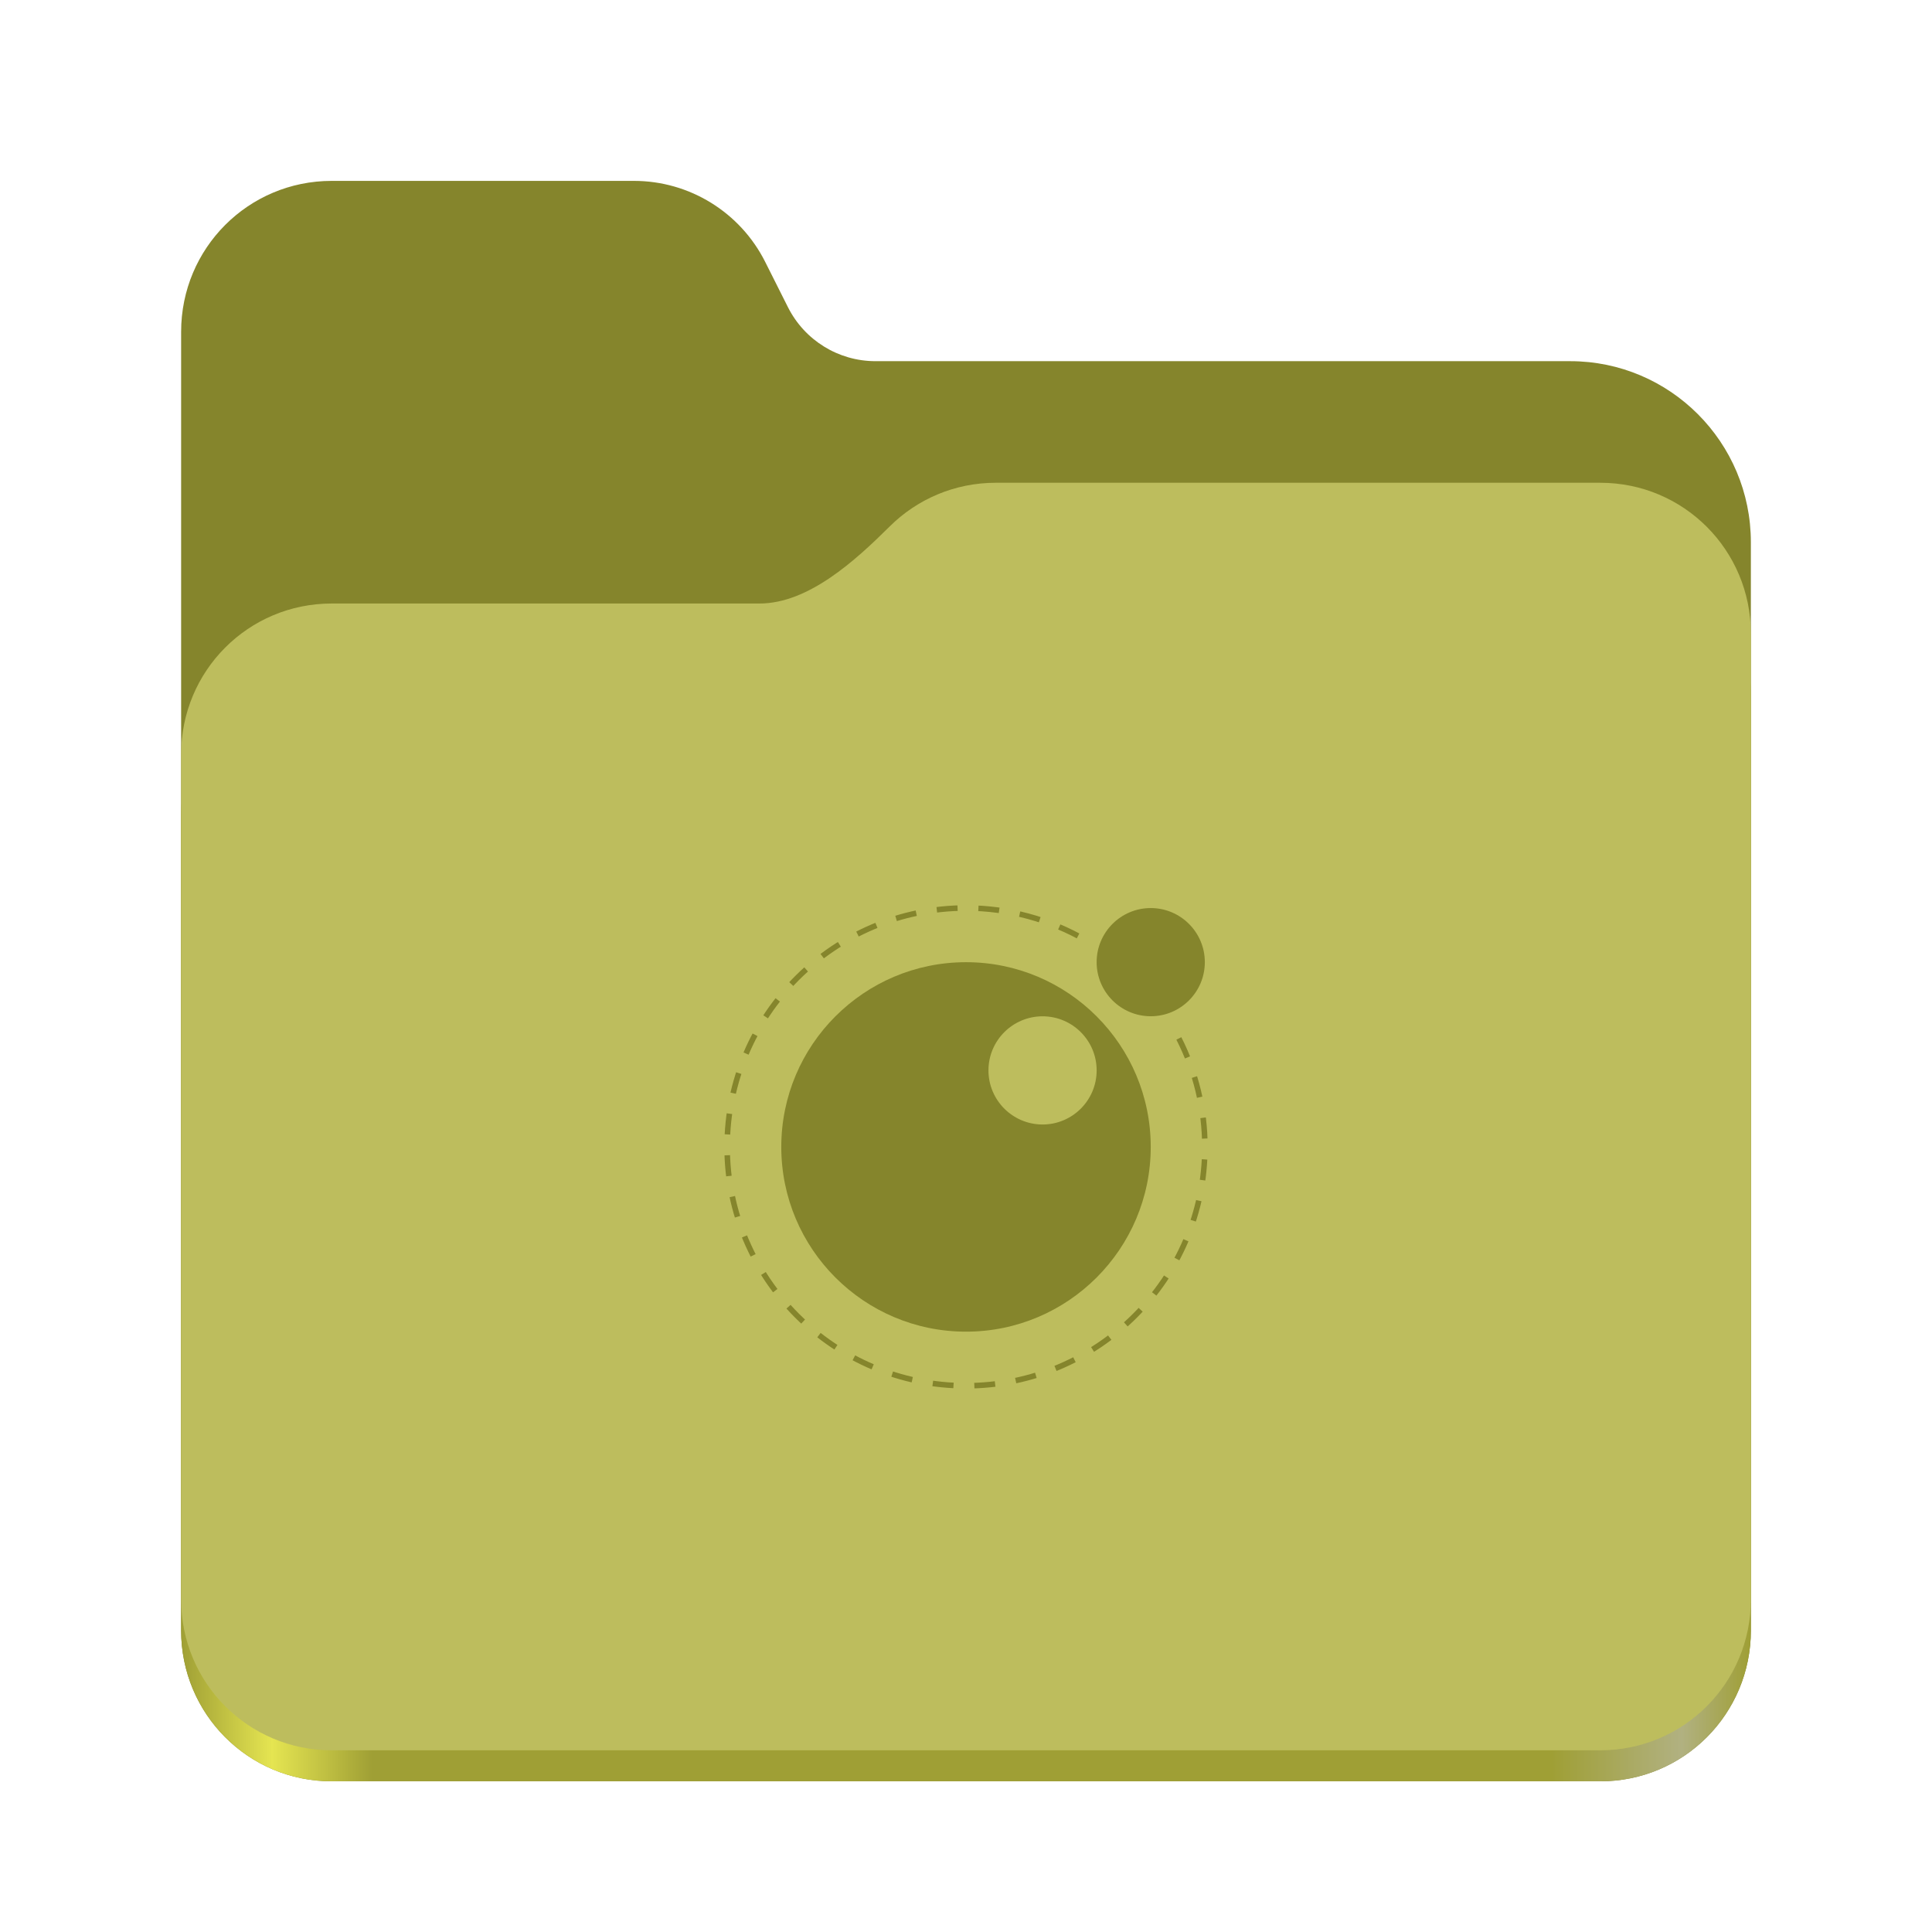
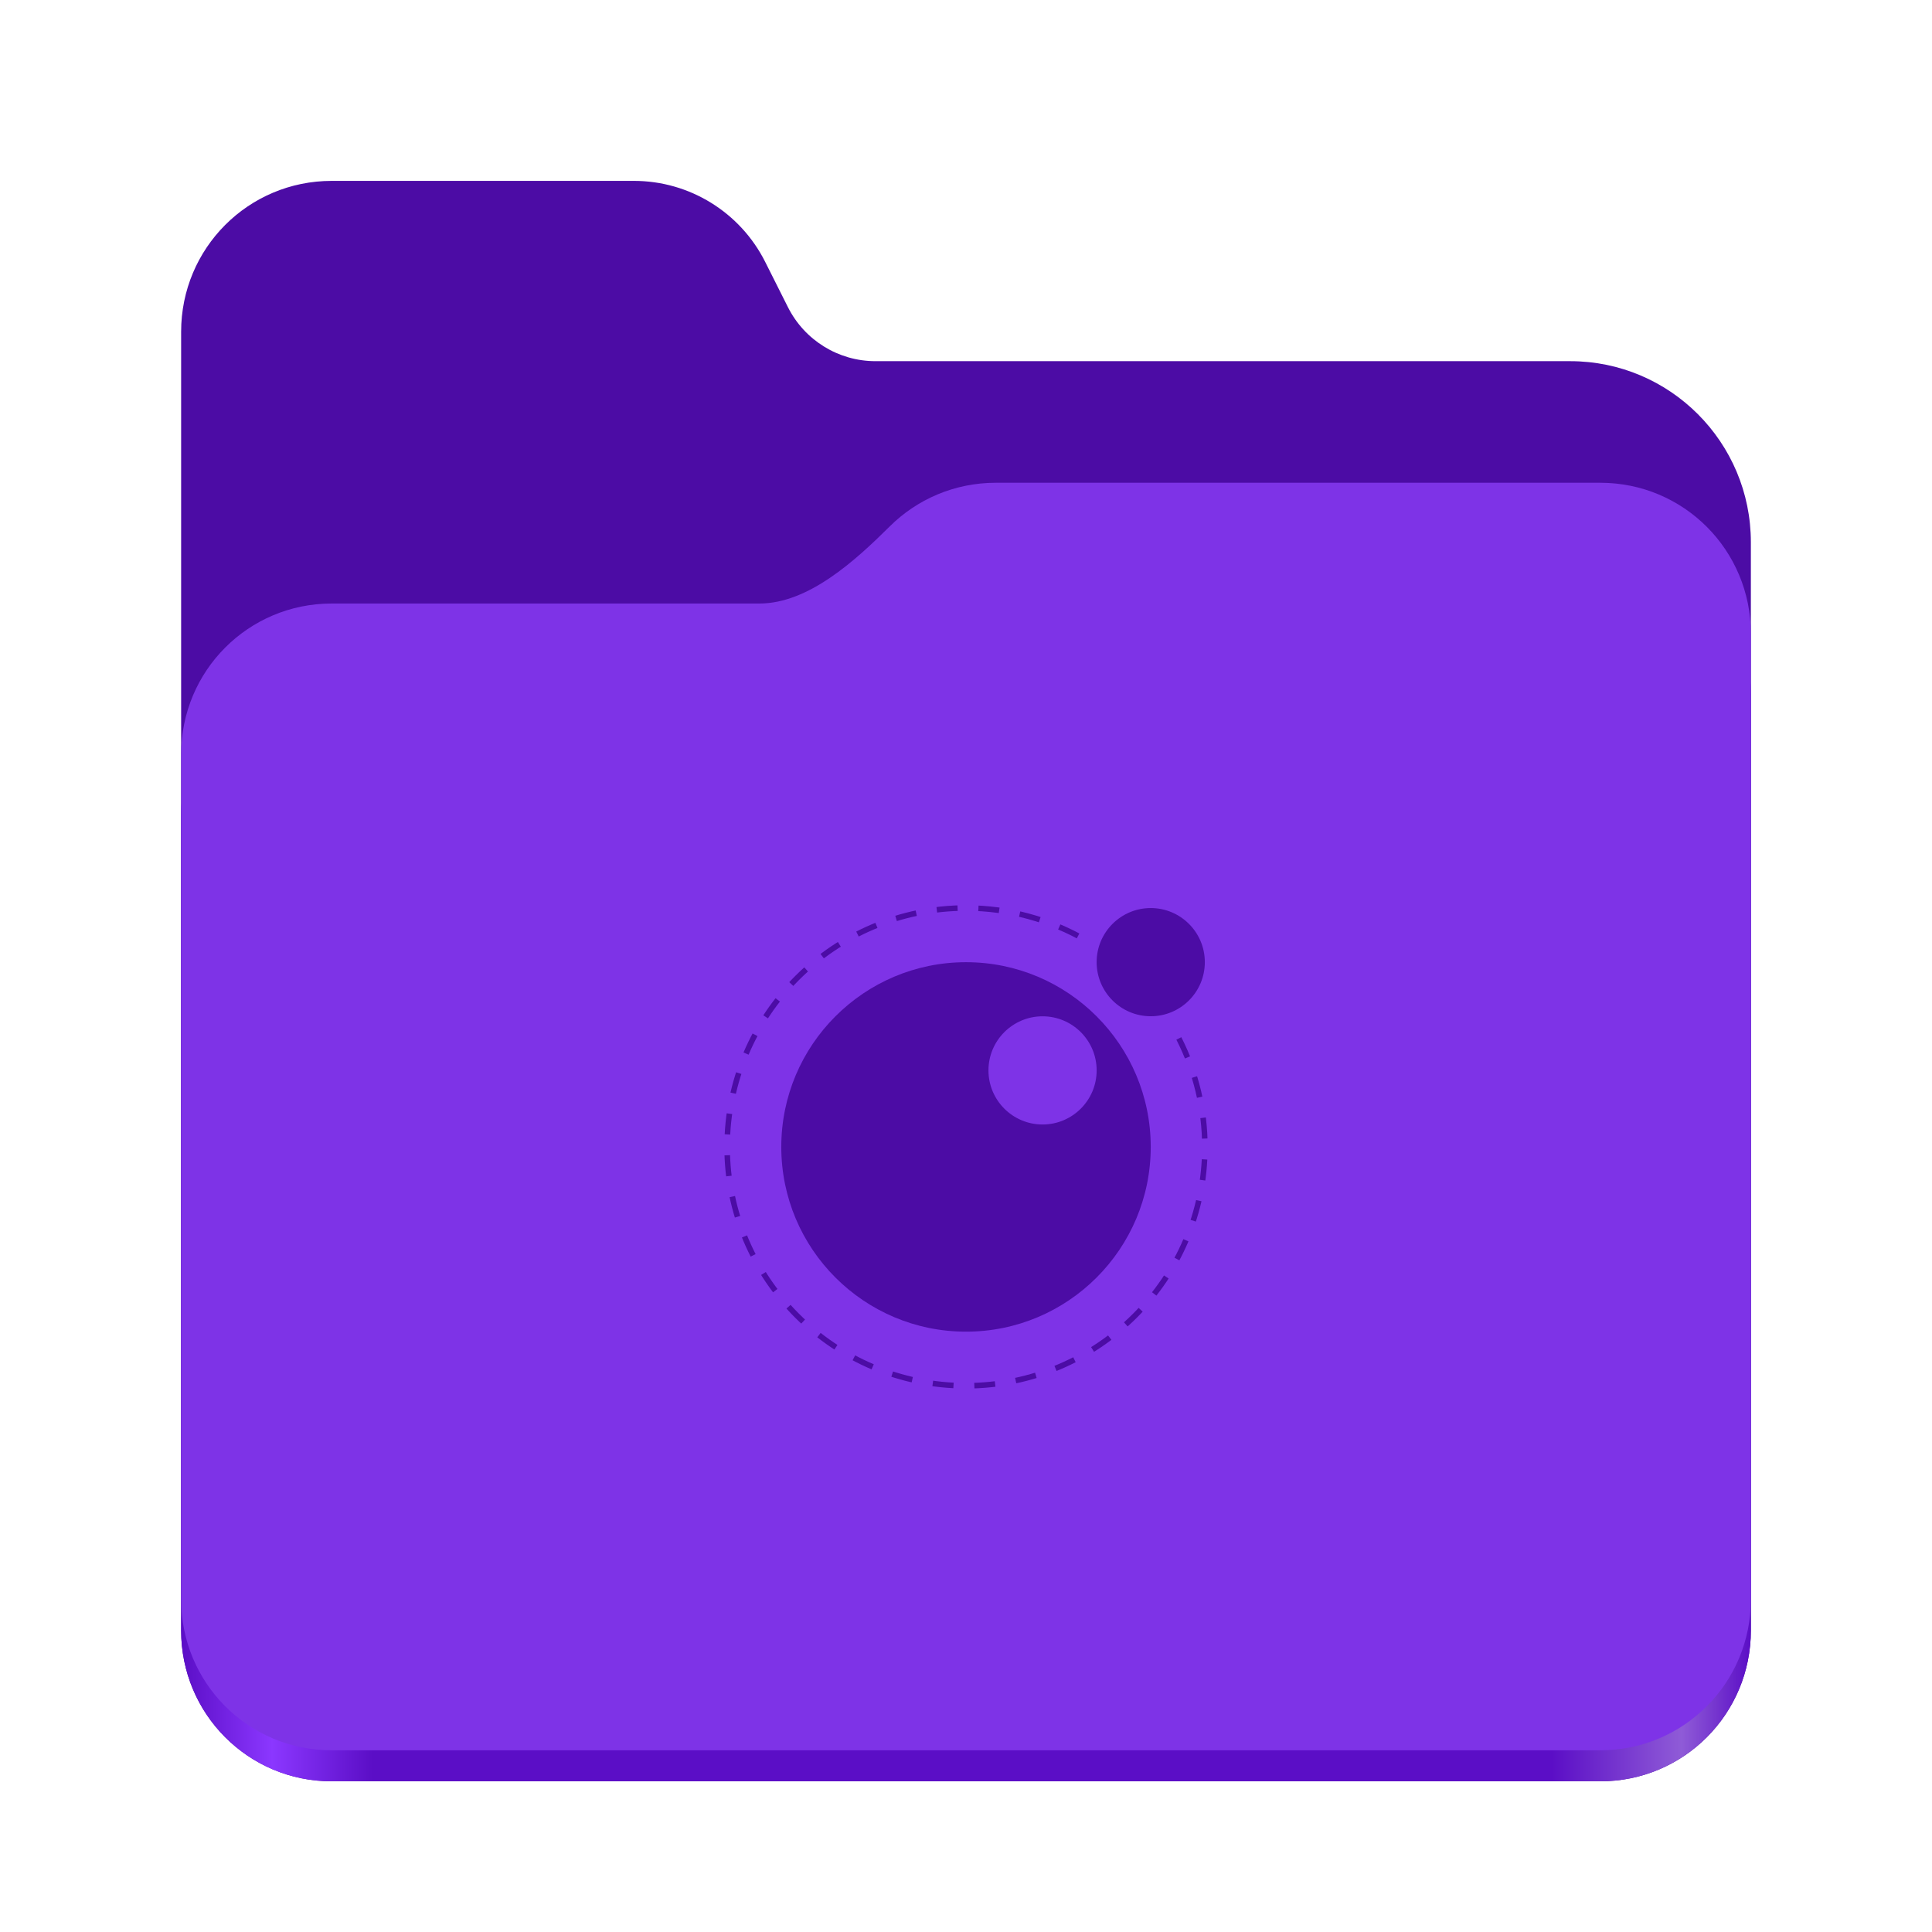
<svg xmlns="http://www.w3.org/2000/svg" xmlns:xlink="http://www.w3.org/1999/xlink" height="128" viewBox="0 0 128 128" width="128" version="1.1" id="svg5248">
  <defs id="defs5252">
    <linearGradient xlink:href="#linearGradient2023" id="linearGradient2025" x1="2689.252" y1="-1106.803" x2="2918.07" y2="-1106.803" gradientUnits="userSpaceOnUse" />
    <linearGradient id="linearGradient2023">
-       <stop style="stop-color:#9f9f35;stop-opacity:1;" offset="0" id="stop2019" />
-       <stop style="stop-color:#e5e551;stop-opacity:1;" offset="0.058" id="stop2795" />
-       <stop style="stop-color:#9f9f35;stop-opacity:1;" offset="0.122" id="stop2797" />
-       <stop style="stop-color:#9f9f35;stop-opacity:1;" offset="0.873" id="stop2793" />
-       <stop style="stop-color:#b1b181;stop-opacity:1;" offset="0.956" id="stop2791" />
-       <stop style="stop-color:#9f9f35;stop-opacity:1;" offset="1" id="stop2021" />
+       <stop style="stop-color:#5b0ec6;stop-opacity:1;" offset="0" id="stop2019" />
+       <stop style="stop-color:#8b37ff;stop-opacity:1;" offset="0.058" id="stop2795" />
+       <stop style="stop-color:#5b0ec6;stop-opacity:1;" offset="0.122" id="stop2797" />
+       <stop style="stop-color:#5b0ec6;stop-opacity:1;" offset="0.873" id="stop2793" />
+       <stop style="stop-color:#8f5bd7;stop-opacity:1;" offset="0.956" id="stop2791" />
+       <stop style="stop-color:#5b0ec6;stop-opacity:1;" offset="1" id="stop2021" />
    </linearGradient>
  </defs>
  <linearGradient id="a" gradientUnits="userSpaceOnUse" x1="12" x2="116" y1="64" y2="64">
    <stop offset="0" stop-color="#3d3846" id="stop5214" />
    <stop offset="0.05" stop-color="#77767b" id="stop5216" />
    <stop offset="0.1" stop-color="#5e5c64" id="stop5218" />
    <stop offset="0.9" stop-color="#504e56" id="stop5220" />
    <stop offset="0.95" stop-color="#77767b" id="stop5222" />
    <stop offset="1" stop-color="#3d3846" id="stop5224" />
  </linearGradient>
  <linearGradient id="b" gradientUnits="userSpaceOnUse" x1="12" x2="112.041" y1="60" y2="80.988">
    <stop offset="0" stop-color="#77767b" id="stop5227" />
    <stop offset="0.384" stop-color="#9a9996" id="stop5229" />
    <stop offset="0.721" stop-color="#77767b" id="stop5231" />
    <stop offset="1" stop-color="#68666f" id="stop5233" />
  </linearGradient>
  <g id="g760" style="display:inline;stroke-width:1.264;enable-background:new" transform="matrix(0.4545101,0,0,0.4555215,-1210.292,616.1566)">
-     <path id="rect1135" style="fill:#85852c;fill-opacity:1;stroke-width:8.791;stroke-linecap:round;stop-color:#000000" d="m 2711.206,-1326.332 c -12.162,0 -21.954,9.791 -21.954,21.953 v 188.867 c 0,12.162 9.793,21.953 21.954,21.953 h 184.909 c 12.162,0 21.954,-9.791 21.954,-21.953 v -158.255 a 26.343,26.343 45 0 0 -26.343,-26.343 h -101.266 a 14.284,14.284 31.639 0 1 -12.758,-7.861 l -3.308,-6.57 a 21.426,21.426 31.639 0 0 -19.137,-11.791 z" />
+     <path id="rect1135" style="fill:#4c0ca5;fill-opacity:1;stroke-width:8.791;stroke-linecap:round;stop-color:#000000" d="m 2711.206,-1326.332 c -12.162,0 -21.954,9.791 -21.954,21.953 v 188.867 c 0,12.162 9.793,21.953 21.954,21.953 h 184.909 c 12.162,0 21.954,-9.791 21.954,-21.953 v -158.255 a 26.343,26.343 45 0 0 -26.343,-26.343 h -101.266 a 14.284,14.284 31.639 0 1 -12.758,-7.861 l -3.308,-6.57 a 21.426,21.426 31.639 0 0 -19.137,-11.791 z" />
    <path id="path1953" style="fill:url(#linearGradient2025);fill-opacity:1;stroke-width:8.791;stroke-linecap:round;stop-color:#000000" d="m 2808.014,-1273.645 c -6.043,0 -11.502,2.418 -15.465,6.343 -5.003,4.955 -11.848,11.22 -18.994,11.22 h -62.349 c -12.162,0 -21.954,9.791 -21.954,21.953 v 118.618 c 0,12.162 9.793,21.953 21.954,21.953 h 184.909 c 12.162,0 21.954,-9.791 21.954,-21.953 v -105.446 -13.172 -17.562 c 0,-12.162 -9.793,-21.953 -21.954,-21.953 z" />
-     <path id="rect1586" style="fill:#bdbd5d;fill-opacity:1;stroke-width:8.791;stroke-linecap:round;stop-color:#000000" d="m 2808.014,-1282.426 c -6.043,0 -11.502,2.418 -15.465,6.343 -5.003,4.955 -11.848,11.22 -18.994,11.22 h -62.349 c -12.162,0 -21.954,9.791 -21.954,21.953 v 122.887 c 0,12.162 9.793,21.953 21.954,21.953 h 184.909 c 12.162,0 21.954,-9.791 21.954,-21.953 v -109.715 -13.172 -17.562 c 0,-12.162 -9.793,-21.953 -21.954,-21.953 z" />
+     <path id="rect1586" style="fill:#7e33e7;fill-opacity:1;stroke-width:8.791;stroke-linecap:round;stop-color:#000000" d="m 2808.014,-1282.426 c -6.043,0 -11.502,2.418 -15.465,6.343 -5.003,4.955 -11.848,11.22 -18.994,11.22 h -62.349 c -12.162,0 -21.954,9.791 -21.954,21.953 v 122.887 c 0,12.162 9.793,21.953 21.954,21.953 h 184.909 c 12.162,0 21.954,-9.791 21.954,-21.953 v -109.715 -13.172 -17.562 c 0,-12.162 -9.793,-21.953 -21.954,-21.953 z" />
  </g>
-   <path id="path2" style="fill:#85852c;fill-opacity:1;stroke-width:0.034" d="m 64.001,63.748 c -6.755,0 -12.239,5.484 -12.239,12.239 0,6.755 5.484,12.239 12.239,12.239 6.755,0 12.238,-5.484 12.238,-12.239 0,-6.755 -5.483,-12.239 -12.238,-12.239 z m 5.072,3.585 c 1.978,0 3.583,1.605 3.583,3.583 0,1.978 -1.605,3.585 -3.583,3.585 -1.978,0 -3.585,-1.607 -3.585,-3.585 0,-1.978 1.607,-3.583 3.585,-3.583 z" />
-   <path fill="#070701" d="m 79.823,63.745 c 0,-1.978 -1.606,-3.584 -3.584,-3.584 -1.978,0 -3.584,1.606 -3.584,3.584 0,1.978 1.606,3.584 3.584,3.584 1.978,0 3.584,-1.603 3.584,-3.584" id="path6" style="fill:#85852c;fill-opacity:1;stroke-width:0.034" />
-   <path fill="none" stroke="#808080" stroke-width="10.861" stroke-miterlimit="10" stroke-dasharray="40.847" d="m 78.102,68.8 c 1.133,2.225 1.724,4.686 1.724,7.184 0,8.736 -7.09,15.826 -15.826,15.826 -8.736,0 -15.826,-7.09 -15.826,-15.826 0,-8.736 7.09,-15.826 15.826,-15.826 2.81,0 5.565,0.747 7.986,2.16" id="path16" style="stroke:#85852c;stroke-width:0.367;stroke-dasharray:1.381;stroke-dashoffset:0;stroke-opacity:1" />
+   <path id="path2" style="fill:#4c0ca5;fill-opacity:1;stroke-width:0.034" d="m 64.001,63.748 c -6.755,0 -12.239,5.484 -12.239,12.239 0,6.755 5.484,12.239 12.239,12.239 6.755,0 12.238,-5.484 12.238,-12.239 0,-6.755 -5.483,-12.239 -12.238,-12.239 z m 5.072,3.585 c 1.978,0 3.583,1.605 3.583,3.583 0,1.978 -1.605,3.585 -3.583,3.585 -1.978,0 -3.585,-1.607 -3.585,-3.585 0,-1.978 1.607,-3.583 3.585,-3.583 z" />
+   <path fill="#030008" d="m 79.823,63.745 c 0,-1.978 -1.606,-3.584 -3.584,-3.584 -1.978,0 -3.584,1.606 -3.584,3.584 0,1.978 1.606,3.584 3.584,3.584 1.978,0 3.584,-1.603 3.584,-3.584" id="path6" style="fill:#4c0ca5;fill-opacity:1;stroke-width:0.034" />
+   <path fill="none" stroke="#808080" stroke-width="10.861" stroke-miterlimit="10" stroke-dasharray="40.847" d="m 78.102,68.8 c 1.133,2.225 1.724,4.686 1.724,7.184 0,8.736 -7.09,15.826 -15.826,15.826 -8.736,0 -15.826,-7.09 -15.826,-15.826 0,-8.736 7.09,-15.826 15.826,-15.826 2.81,0 5.565,0.747 7.986,2.16" id="path16" style="stroke:#4c0ca5;stroke-width:0.367;stroke-dasharray:1.381;stroke-dashoffset:0;stroke-opacity:1" />
</svg>
